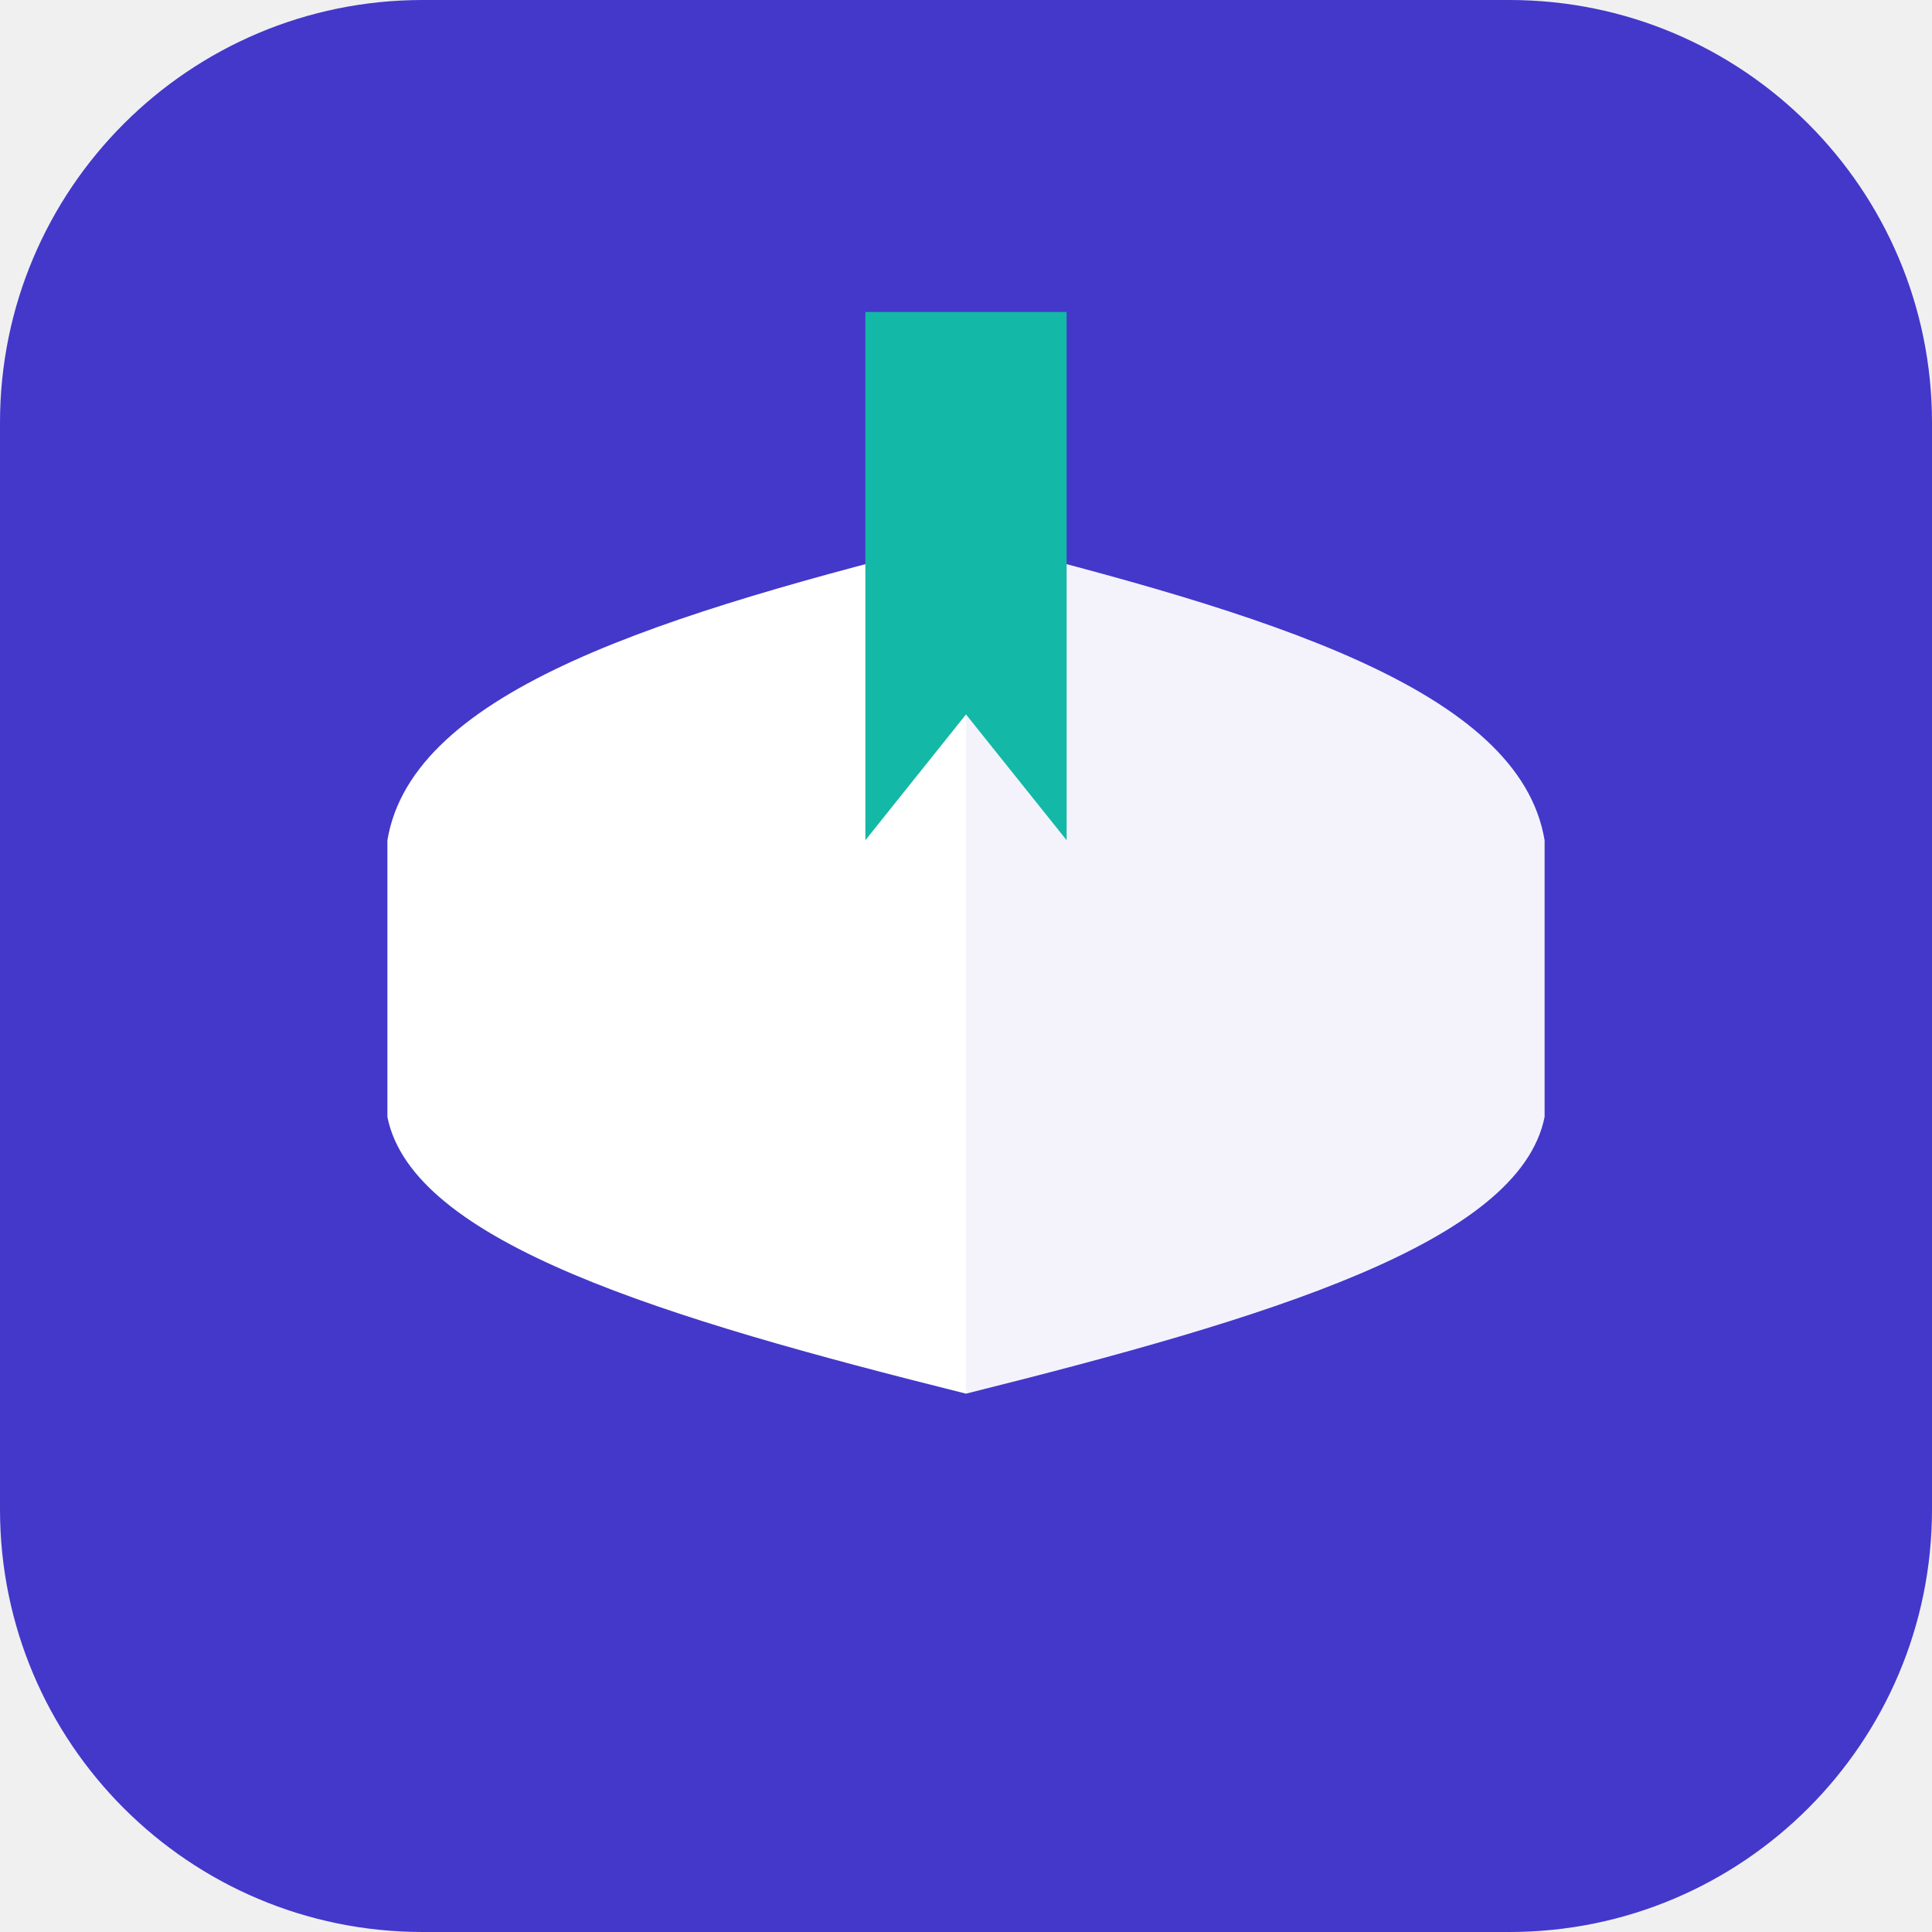
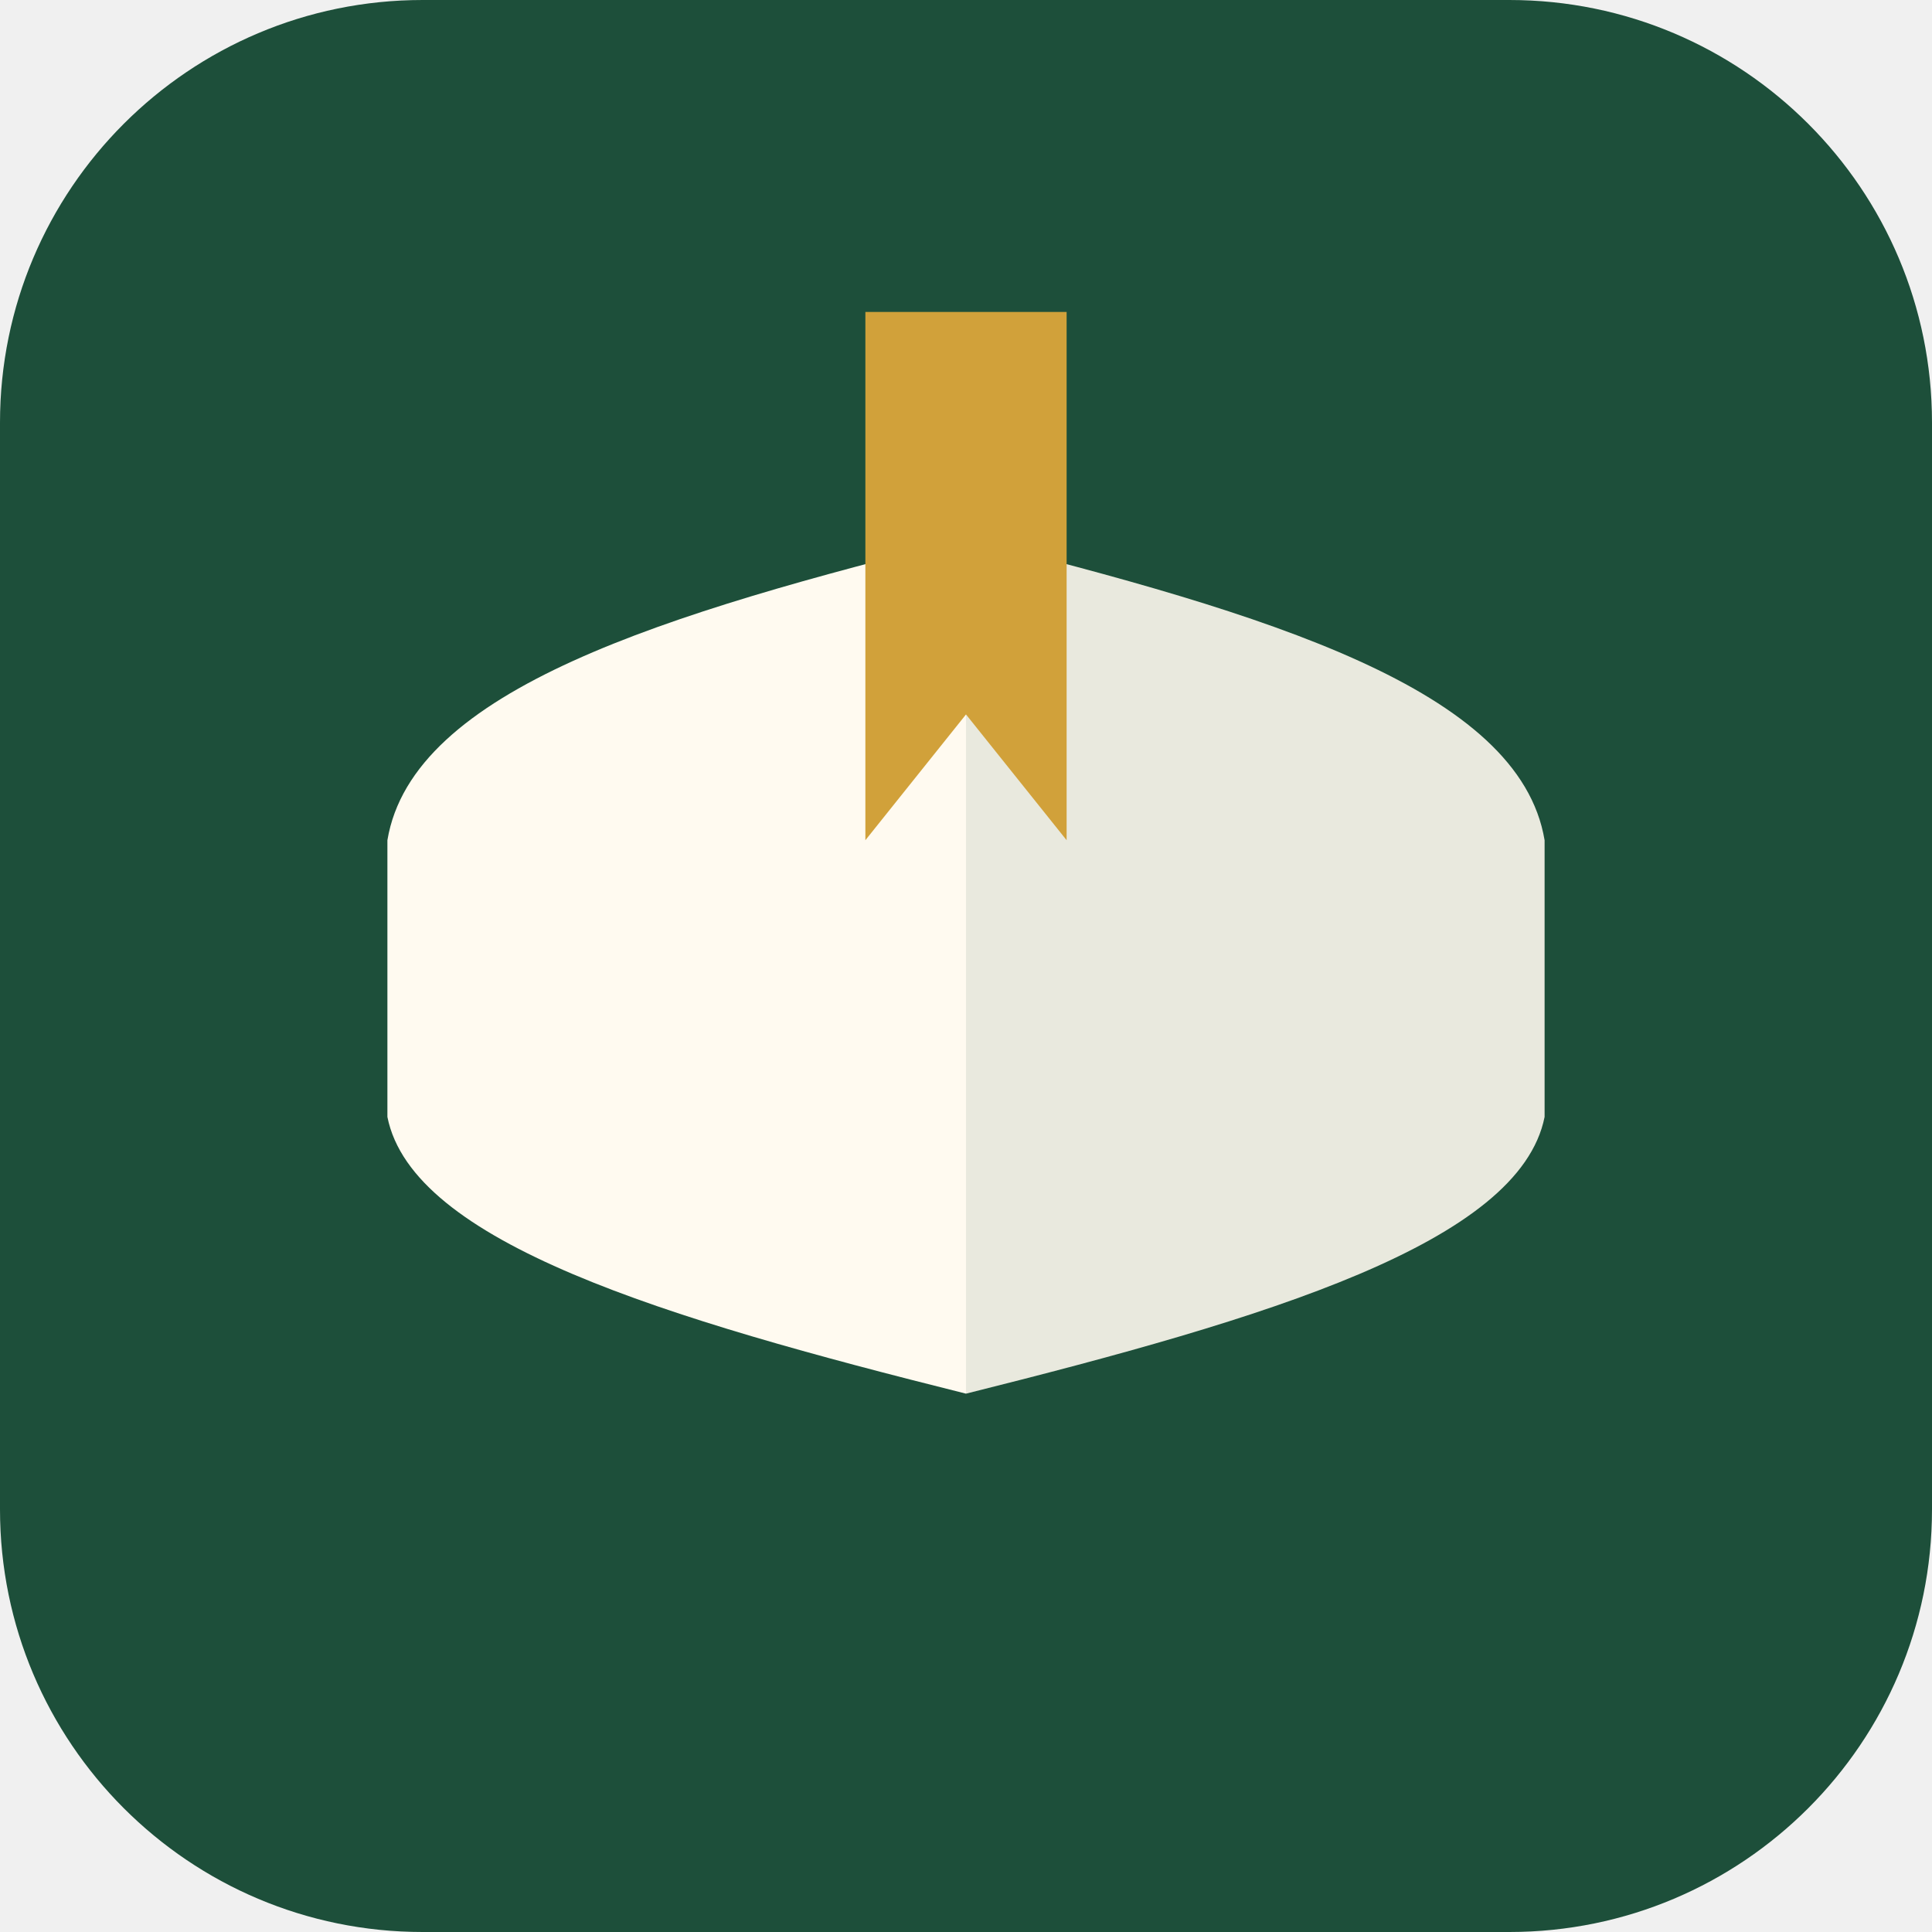
<svg xmlns="http://www.w3.org/2000/svg" width="512" height="512" viewBox="0 0 192 192" role="img">
-   <rect x="0" y="0" width="192" height="192" rx="42" fill="#4338CA" />
-   <path d="M96,53.5 C66,61 41,68.5 38.5,83.5 L38.5,111 C41,123.5 66,131 96,138.5 Z" fill="#FFFFFF" />
-   <path d="M96,53.5 C126,61 151,68.5 153.5,83.5 L153.5,111 C151,123.5 126,131 96,138.5 Z" fill="#FFFFFF" opacity="0.94" />
-   <path d="M86,31 L106,31 L106,83.5 L96,71 L86,83.5 Z" fill="#14B8A6" />
+   <rect x="0" y="0" width="192" height="192" rx="42" fill="#1D4F3A" />
+   <path d="M96,53.5 C66,61 41,68.5 38.5,83.5 L38.5,111 C41,123.5 66,131 96,138.5 Z" fill="#FFFAF0" />
+   <path d="M96,53.5 C126,61 151,68.5 153.5,83.5 L153.5,111 C151,123.5 126,131 96,138.5 Z" fill="#FFFAF0" opacity="0.9" />
+   <path d="M86,31 L106,31 L106,83.5 L96,71 L86,83.5 Z" fill="#D1A13A" />
</svg>
